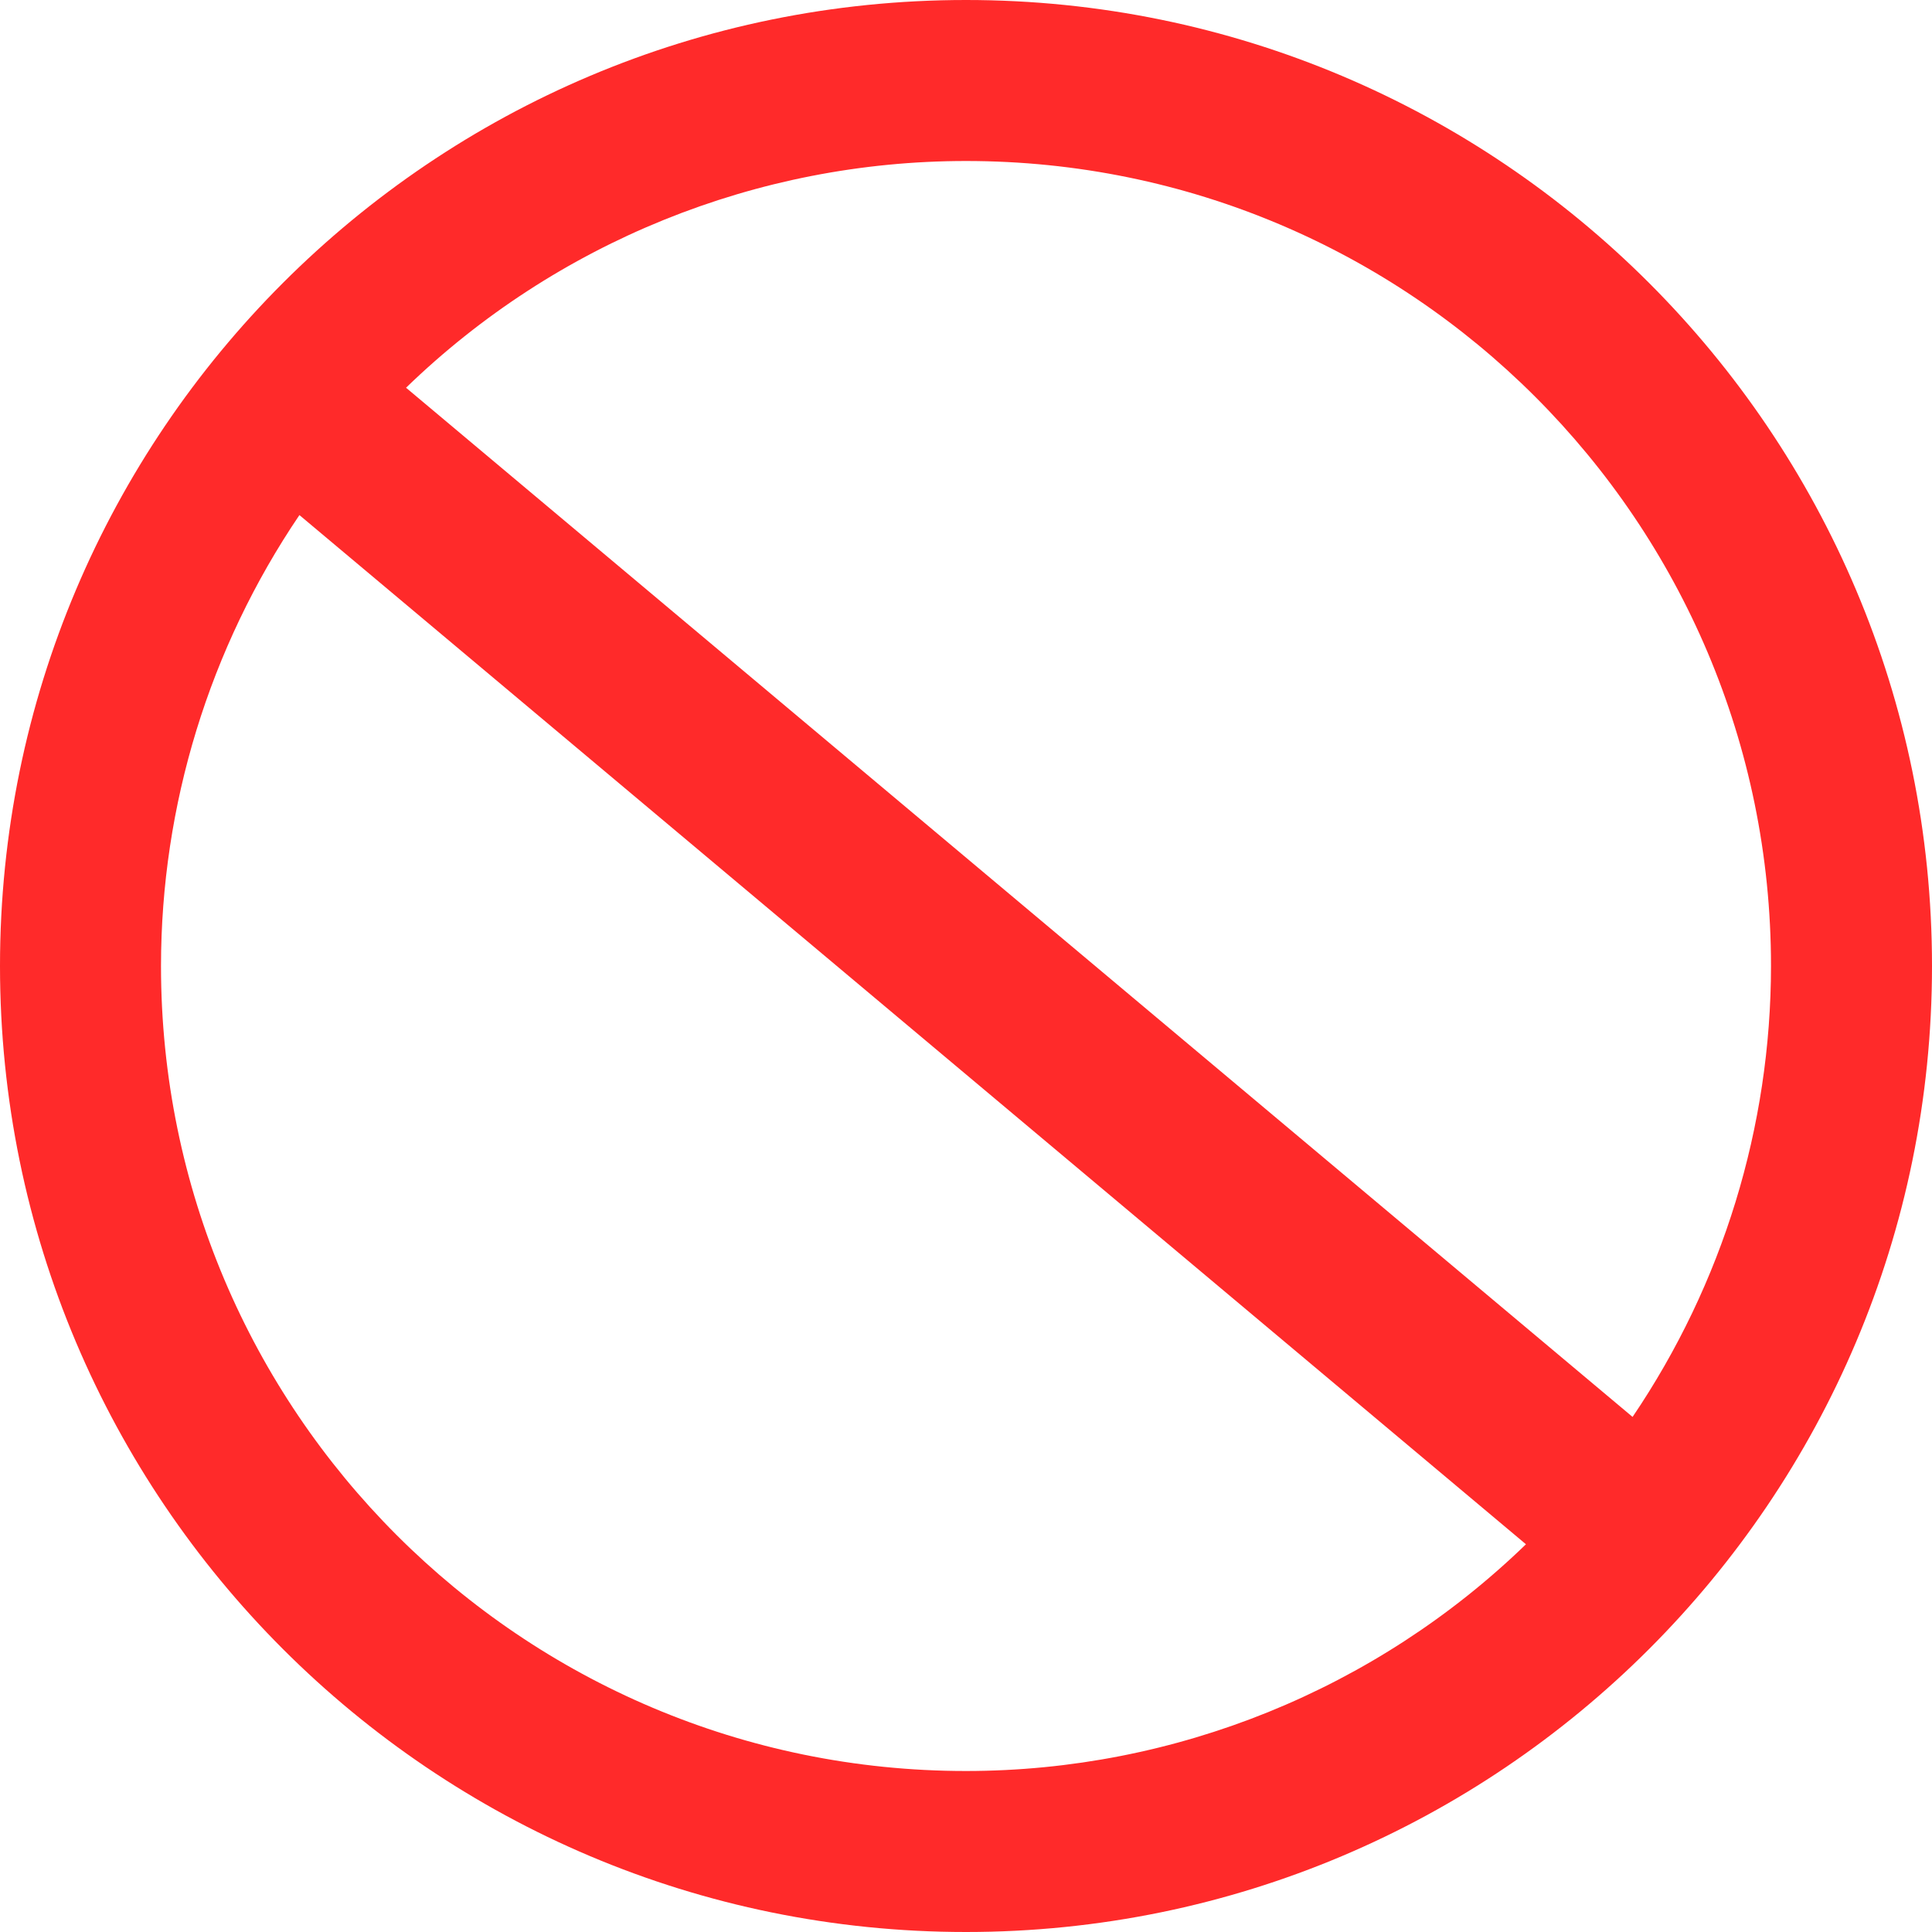
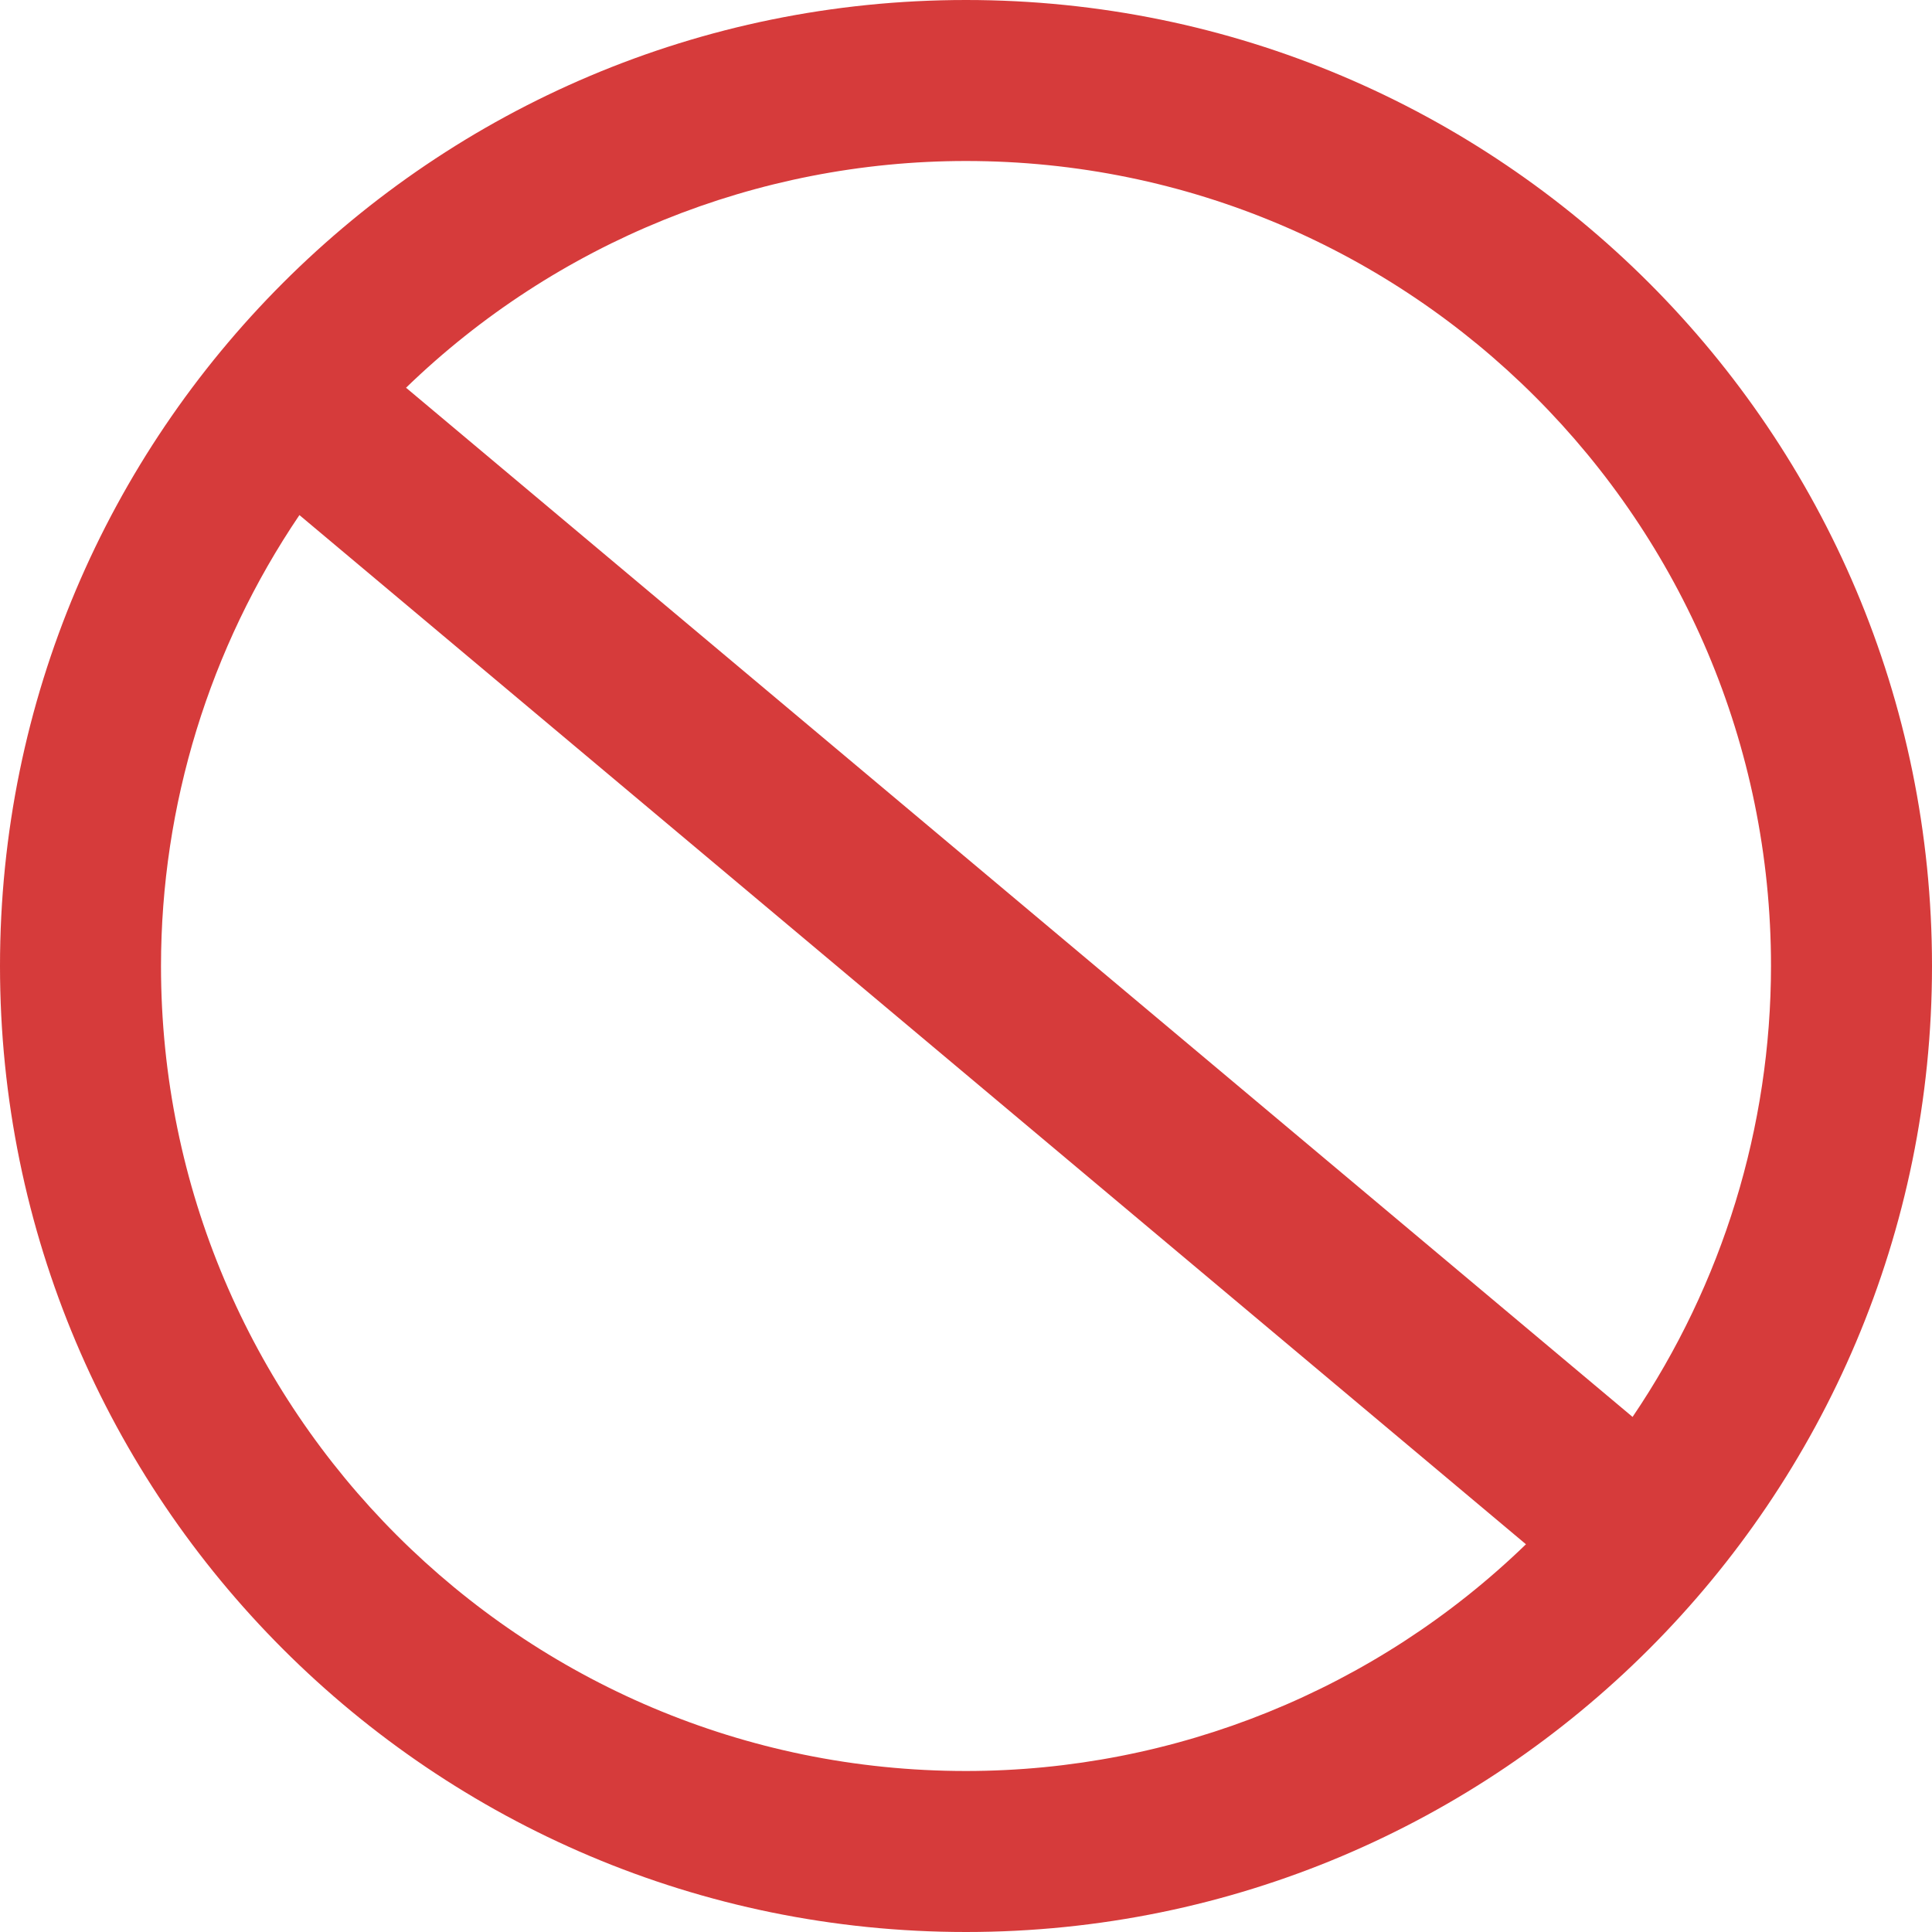
<svg xmlns="http://www.w3.org/2000/svg" width="48" height="48" viewBox="0 0 48 48" id="svg2" version="1.1">
  <defs id="defs4" />
  <g id="layer1" transform="translate(0,-1004.362)">
-     <path style="opacity:1;fill:#ff2a2a;fill-opacity:1;stroke:none" d="M 24 0 A 24 24 0 0 0 0 24 A 24 24 0 0 0 24 48 A 24 24 0 0 0 48 24 A 24 24 0 0 0 24 0 z M 24 4 A 20 20 0 0 1 44 24 A 20 20 0 0 1 40.561 35.203 L 10.088 9.633 A 20 20 0 0 1 24 4 z M 7.439 12.797 L 37.912 38.367 A 20 20 0 0 1 24 44 A 20 20 0 0 1 4 24 A 20 20 0 0 1 7.439 12.797 z " transform="translate(0,1004.362)" id="path3338" />
+     <path style="opacity:1;fill:#d32f2f;fill-opacity:0.941;stroke:none" d="M 24 0 A 24 24 0 0 0 0 24 A 24 24 0 0 0 24 48 A 24 24 0 0 0 48 24 A 24 24 0 0 0 24 0 z M 24 4 A 20 20 0 0 1 44 24 A 20 20 0 0 1 40.561 35.203 L 10.088 9.633 A 20 20 0 0 1 24 4 z M 7.439 12.797 L 37.912 38.367 A 20 20 0 0 1 24 44 A 20 20 0 0 1 4 24 A 20 20 0 0 1 7.439 12.797 z " transform="translate(0,1004.362)" id="path3338" />
  </g>
</svg>
